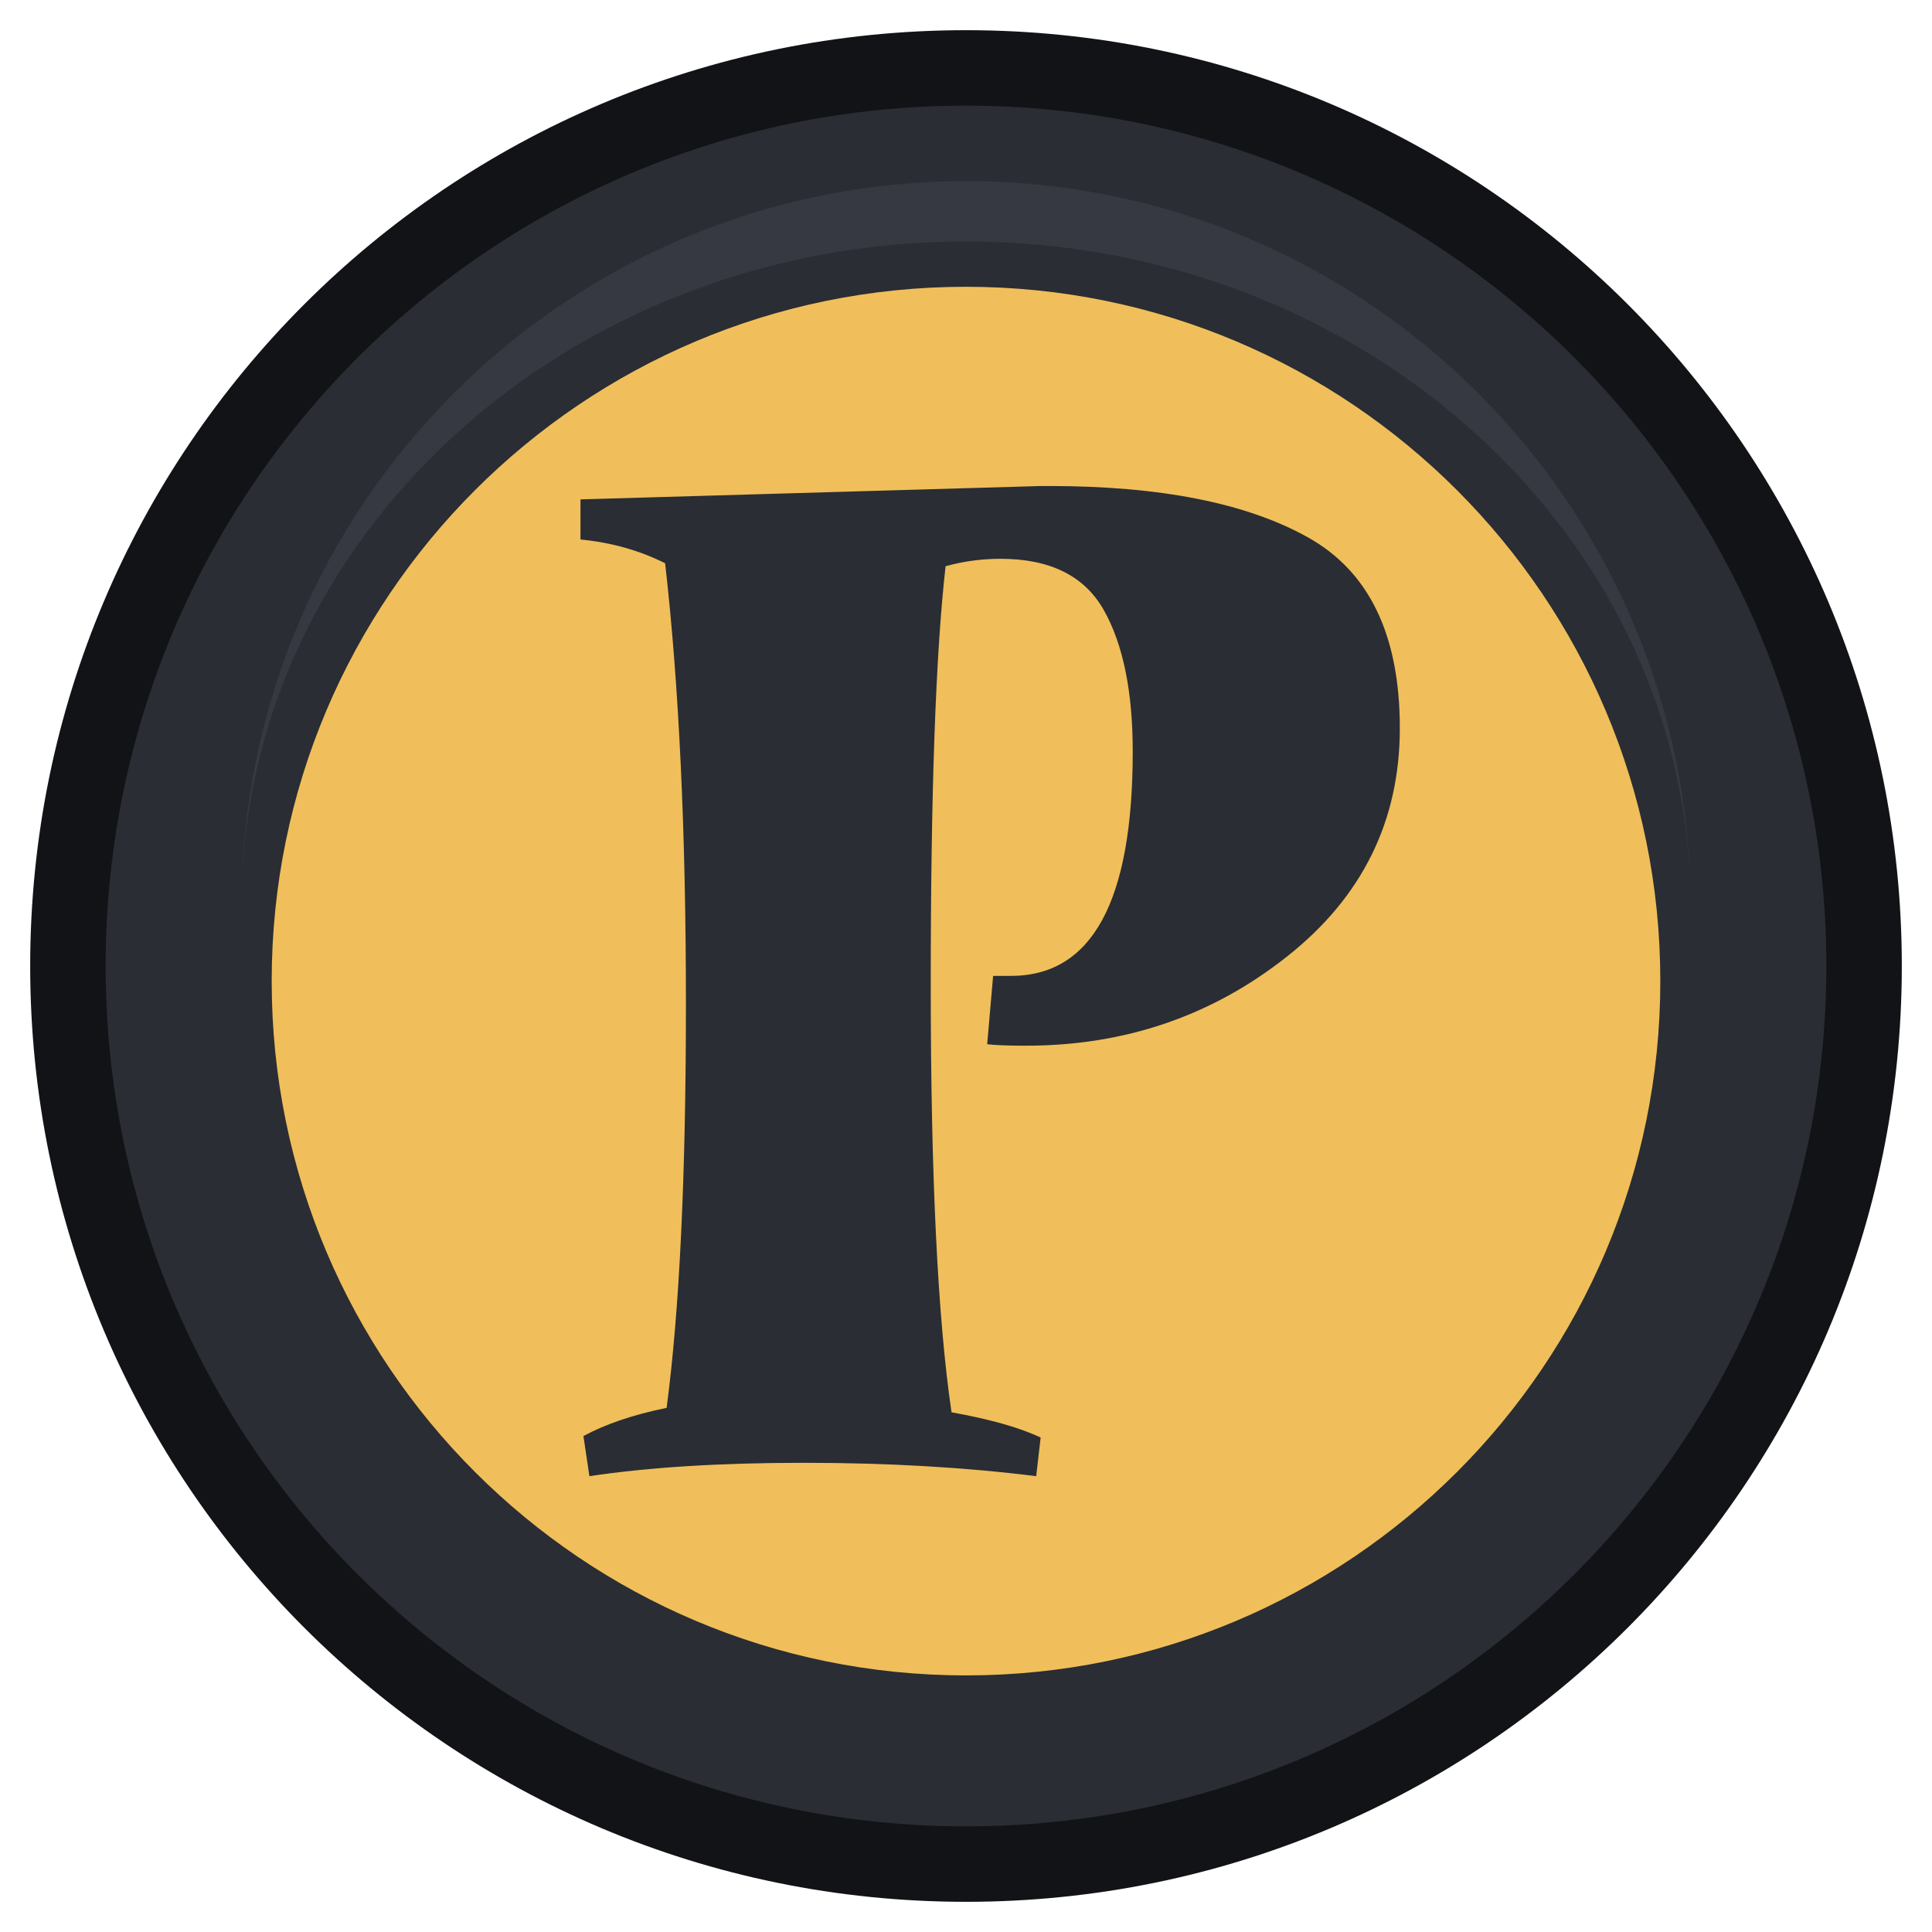
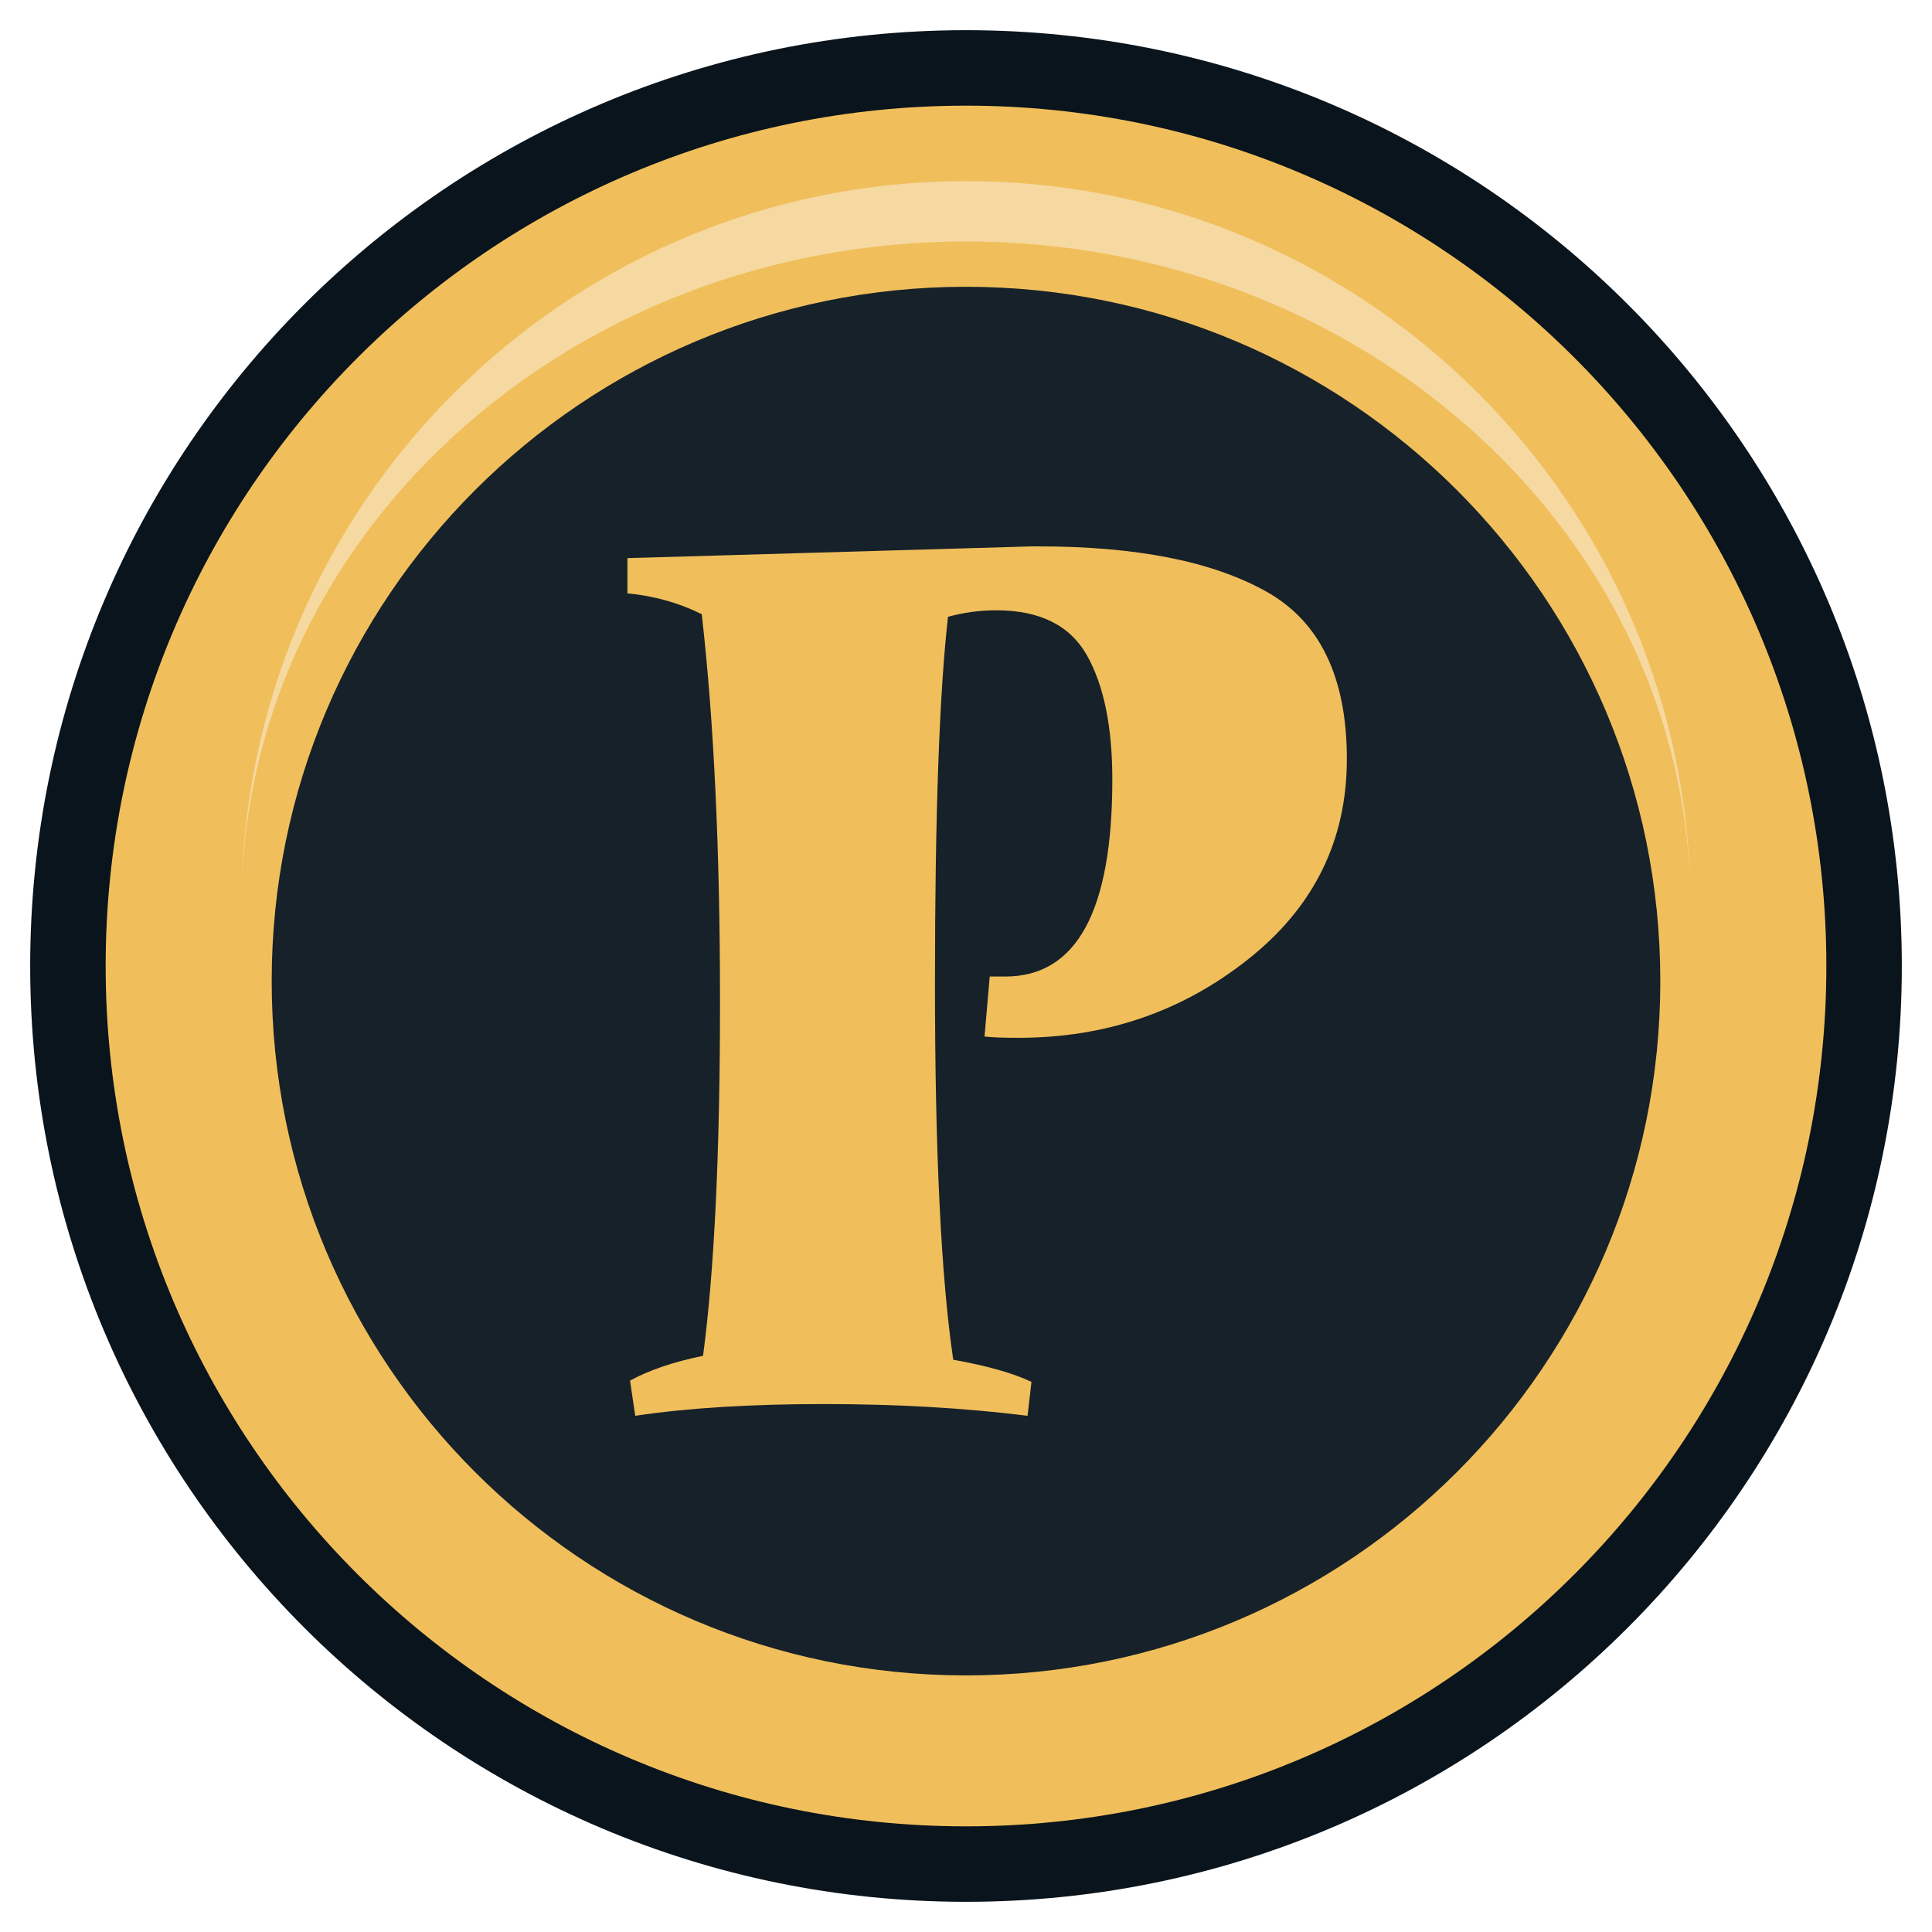
<svg xmlns="http://www.w3.org/2000/svg" viewBox="0 0 64 64">
-   <circle cx="32" cy="32" r="31" fill="#121316" />
-   <circle cx="32" cy="32" r="28.5" fill="#2A2D33" />
-   <path fill="#363941" d="M8 30a24 24 0 0 1 48 0a24 22 0 0 0-48 0z" />
-   <circle cx="32" cy="32.5" r="23" fill="#F0BF5B" />
-   <g transform="matrix(.82 0 0 .82 6.56 5.85)">
-     <path fill="#2A2D33" d="M 15.45 14.66L 15.45 13.04L 34.04 12.5Q 34.22 12.5 34.4 12.5L 34.4 12.5Q 41.12 12.5 44.83 14.57Q 48.55 16.64 48.55 22.28Q 48.55 27.91 43.99 31.51Q 39.44 35.11 33.44 35.11L 33.44 35.11Q 32.36 35.11 31.88 35.05L 31.88 35.05L 32.12 32.29L 32.84 32.29Q 37.76 32.29 37.76 23.23L 37.76 23.23Q 37.76 19.58 36.59 17.51Q 35.42 15.44 32.42 15.44L 32.42 15.44Q 31.28 15.44 30.2 15.74L 30.2 15.74Q 29.6 21.02 29.6 32.62Q 29.6 44.22 30.44 49.92L 30.44 49.92Q 32.78 50.34 34.04 50.94L 34.04 50.94L 33.86 52.5Q 29.54 51.96 24.47 51.96Q 19.41 51.96 15.81 52.5L 15.81 52.5L 15.57 50.88Q 16.89 50.16 18.93 49.74L 18.93 49.74Q 19.71 43.86 19.71 33.43Q 19.71 22.99 18.87 15.62L 18.87 15.62Q 17.31 14.84 15.45 14.66L 15.45 14.66Z" />
+   <circle cx="32" cy="32" r="31" fill="#0A141C" />
+   <circle cx="32" cy="32" r="28.5" fill="#F0BF5B" />
+   <path fill="#F6D8A1" d="M8 30a24 24 0 0 1 48 0a24 22 0 0 0-48 0z" />
+   <circle cx="32" cy="32.5" r="23" fill="#172129" />
+   <g transform="matrix(.72 0 0 .72 9.66 9.1)">
+     <path fill="#F0BF5B" d="M 15.45 14.66L 15.45 13.04L 34.04 12.5Q 34.22 12.5 34.4 12.5L 34.4 12.5Q 41.12 12.5 44.83 14.57Q 48.55 16.64 48.55 22.28Q 48.55 27.91 43.99 31.51Q 39.44 35.11 33.44 35.11L 33.44 35.11Q 32.36 35.11 31.88 35.05L 31.88 35.05L 32.12 32.29L 32.84 32.29Q 37.76 32.29 37.76 23.23L 37.76 23.23Q 37.76 19.58 36.59 17.51Q 35.42 15.44 32.42 15.44L 32.42 15.44Q 31.28 15.44 30.2 15.74L 30.2 15.74Q 29.6 21.02 29.6 32.62Q 29.6 44.22 30.44 49.92L 30.44 49.92Q 32.78 50.34 34.04 50.94L 34.04 50.94L 33.86 52.5Q 29.54 51.96 24.47 51.96Q 19.41 51.96 15.81 52.5L 15.81 52.5L 15.57 50.88Q 16.89 50.16 18.93 49.74L 18.93 49.74Q 19.71 43.86 19.71 33.43Q 19.71 22.99 18.87 15.62L 18.87 15.62Q 17.31 14.84 15.45 14.66L 15.45 14.66Z" />
  </g>
</svg>
